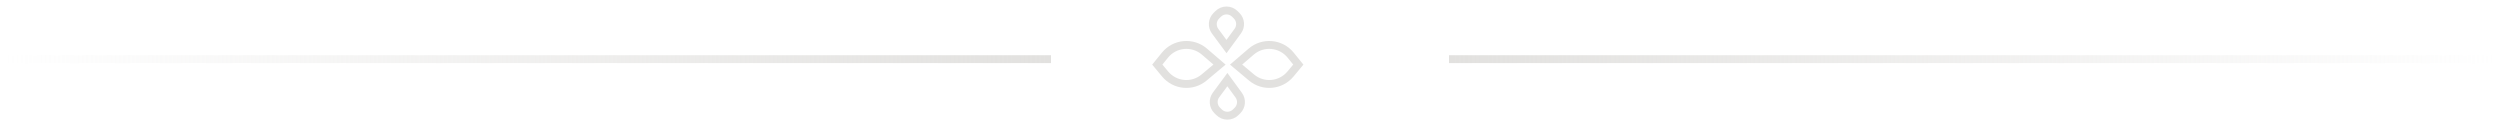
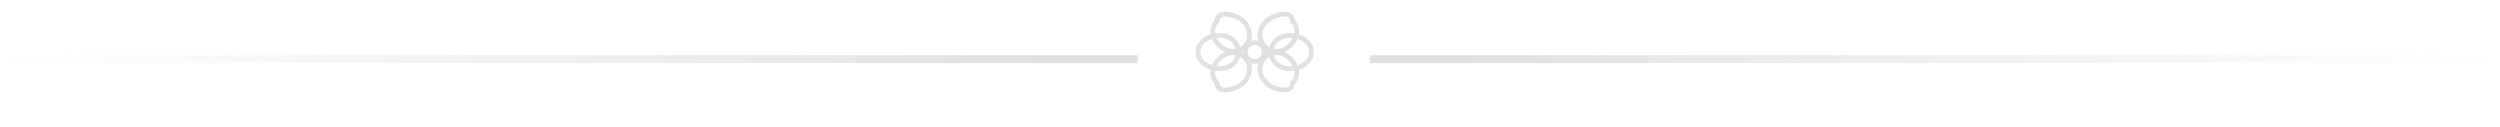
<svg xmlns="http://www.w3.org/2000/svg" viewBox="0 0 317 16" fill="none">
-   <line y1="-0.5" x2="133" y2="-0.5" transform="matrix(-1 0 0 1 133.267 8)" stroke="url(#paint0_linear_2104_17619)" />
-   <path d="M147.718 6.991C148.96 5.461 151.22 5.258 152.715 6.541L154.635 8.189L152.678 9.829C151.193 11.075 148.977 10.875 147.738 9.384L146.745 8.19L147.718 6.991Z" stroke="#E2E1DF" />
-   <path d="M163.653 6.991C162.411 5.461 160.151 5.258 158.656 6.541L156.736 8.189L158.693 9.829C160.178 11.075 162.394 10.875 163.633 9.384L164.626 8.19L163.653 6.991Z" stroke="#E2E1DF" />
-   <path d="M154.46 1.768C155.046 1.182 155.995 1.182 156.581 1.768L156.805 1.991C157.328 2.514 157.391 3.34 156.955 3.937L155.518 5.903L154.078 3.957C153.636 3.36 153.698 2.53 154.223 2.004L154.46 1.768Z" stroke="#E2E1DF" />
-   <path d="M154.573 14.231C155.159 14.817 156.109 14.817 156.694 14.231L156.918 14.008C157.441 13.485 157.505 12.659 157.068 12.062L155.631 10.096L154.191 12.042C153.749 12.639 153.811 13.469 154.336 13.995L154.573 14.231Z" stroke="#E2E1DF" />
-   <line x1="183.733" y1="7.5" x2="316.733" y2="7.5" stroke="url(#paint1_linear_2104_17619)" />
+   <line x1="-11" y1="-0.5" x2="143" y2="-0.5" transform="matrix(-1 0 0 1 133.267 8)" stroke="url(#paint0_linear_2104_17619)" />
+   <g transform="translate(135 ) rotate(90 18.5 14) scale(0.6)">
+     <path d="M18.5 2C16.5 2 15 4 15 6.5C15 9 16.5 10.5 18.5 10.5C20.5 10.5 22 9 22 6.5C22 4 20.5 2 18.5 2Z" stroke="#E2E1DF" />
+     <path d="M25 6C23.5 4.5 21 5 19.5 7C18 9 18.5 11.5 20.5 12.5C22.5 13.5 25 12.5 26 10C27 7.5 26.5 6 25 6Z" stroke="#E2E1DF" />
+     <path d="M25 22C23.5 23.5 21 23 19.5 21C18 19 18.5 16.5 20.5 15.5C22.5 14.5 25 15.5 26 18C27 20.5 26.5 22 25 22Z" stroke="#E2E1DF" />
+     <path d="M18.5 26C16.5 26 15 24 15 21.5C15 19 16.5 17.5 18.5 17.5C20.5 17.5 22 19 22 21.5C22 24 20.5 26 18.5 26Z" stroke="#E2E1DF" />
+     <path d="M12 22C13.5 23.5 16 23 17.5 21C19 19 18.5 16.5 16.5 15.5C14.5 14.5 12 15.5 11 18C10 20.5 10.5 22 12 22Z" stroke="#E2E1DF" />
+     <path d="M12 6C13.5 4.5 16 5 17.5 7C19 9 18.5 11.5 16.5 12.5C14.5 13.5 12 12.5 11 10C10 7.5 10.5 6 12 6Z" stroke="#E2E1DF" />
+     <circle cx="18.5" cy="14" r="2" stroke="#E2E1DF" />
+   </g>
+   <line x1="173.733" y1="7.5" x2="336.733" y2="7.5" stroke="url(#paint1_linear_2104_17619)" />
  <defs>
    <linearGradient id="paint0_linear_2104_17619" x1="0" y1="0.5" x2="133" y2="0.5" gradientUnits="userSpaceOnUse">
      <stop stop-color="#E2E1DF" />
      <stop offset="1" stop-color="#E2E1DF" stop-opacity="0" />
    </linearGradient>
    <linearGradient id="paint1_linear_2104_17619" x1="183.733" y1="8.5" x2="316.733" y2="8.5" gradientUnits="userSpaceOnUse">
      <stop stop-color="#E2E1DF" />
      <stop offset="1" stop-color="#E2E1DF" stop-opacity="0" />
    </linearGradient>
  </defs>
</svg>
